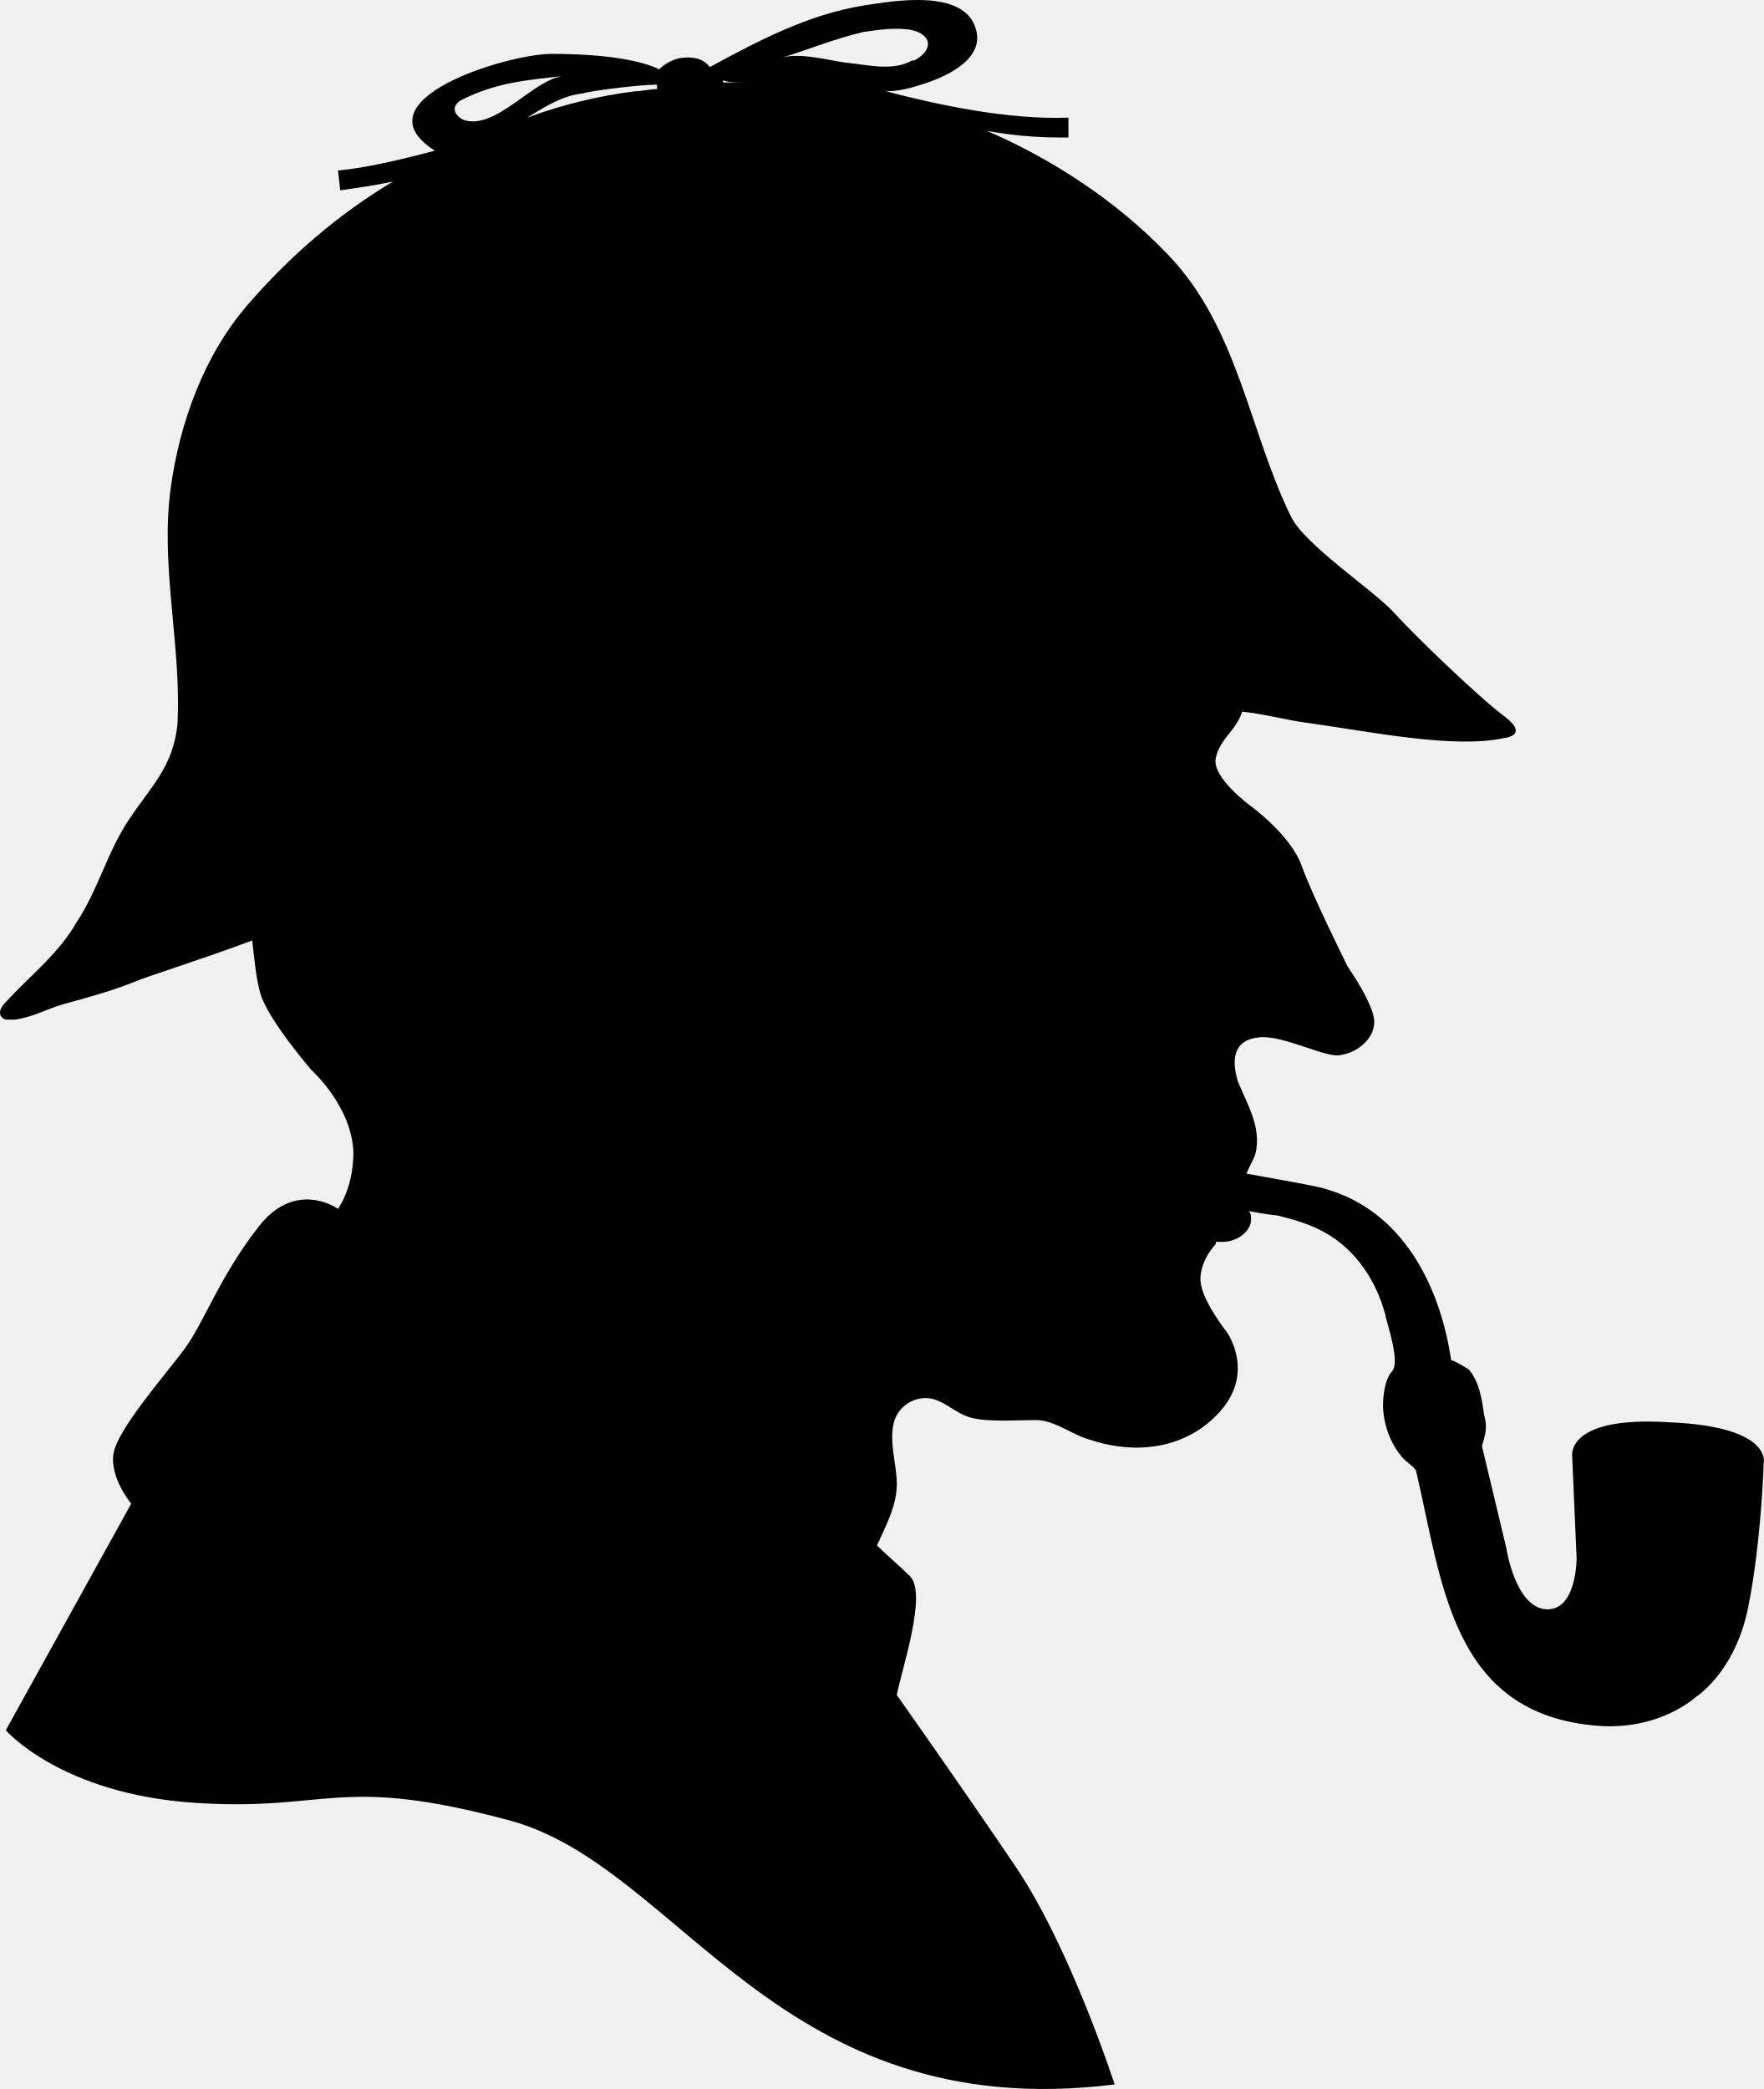
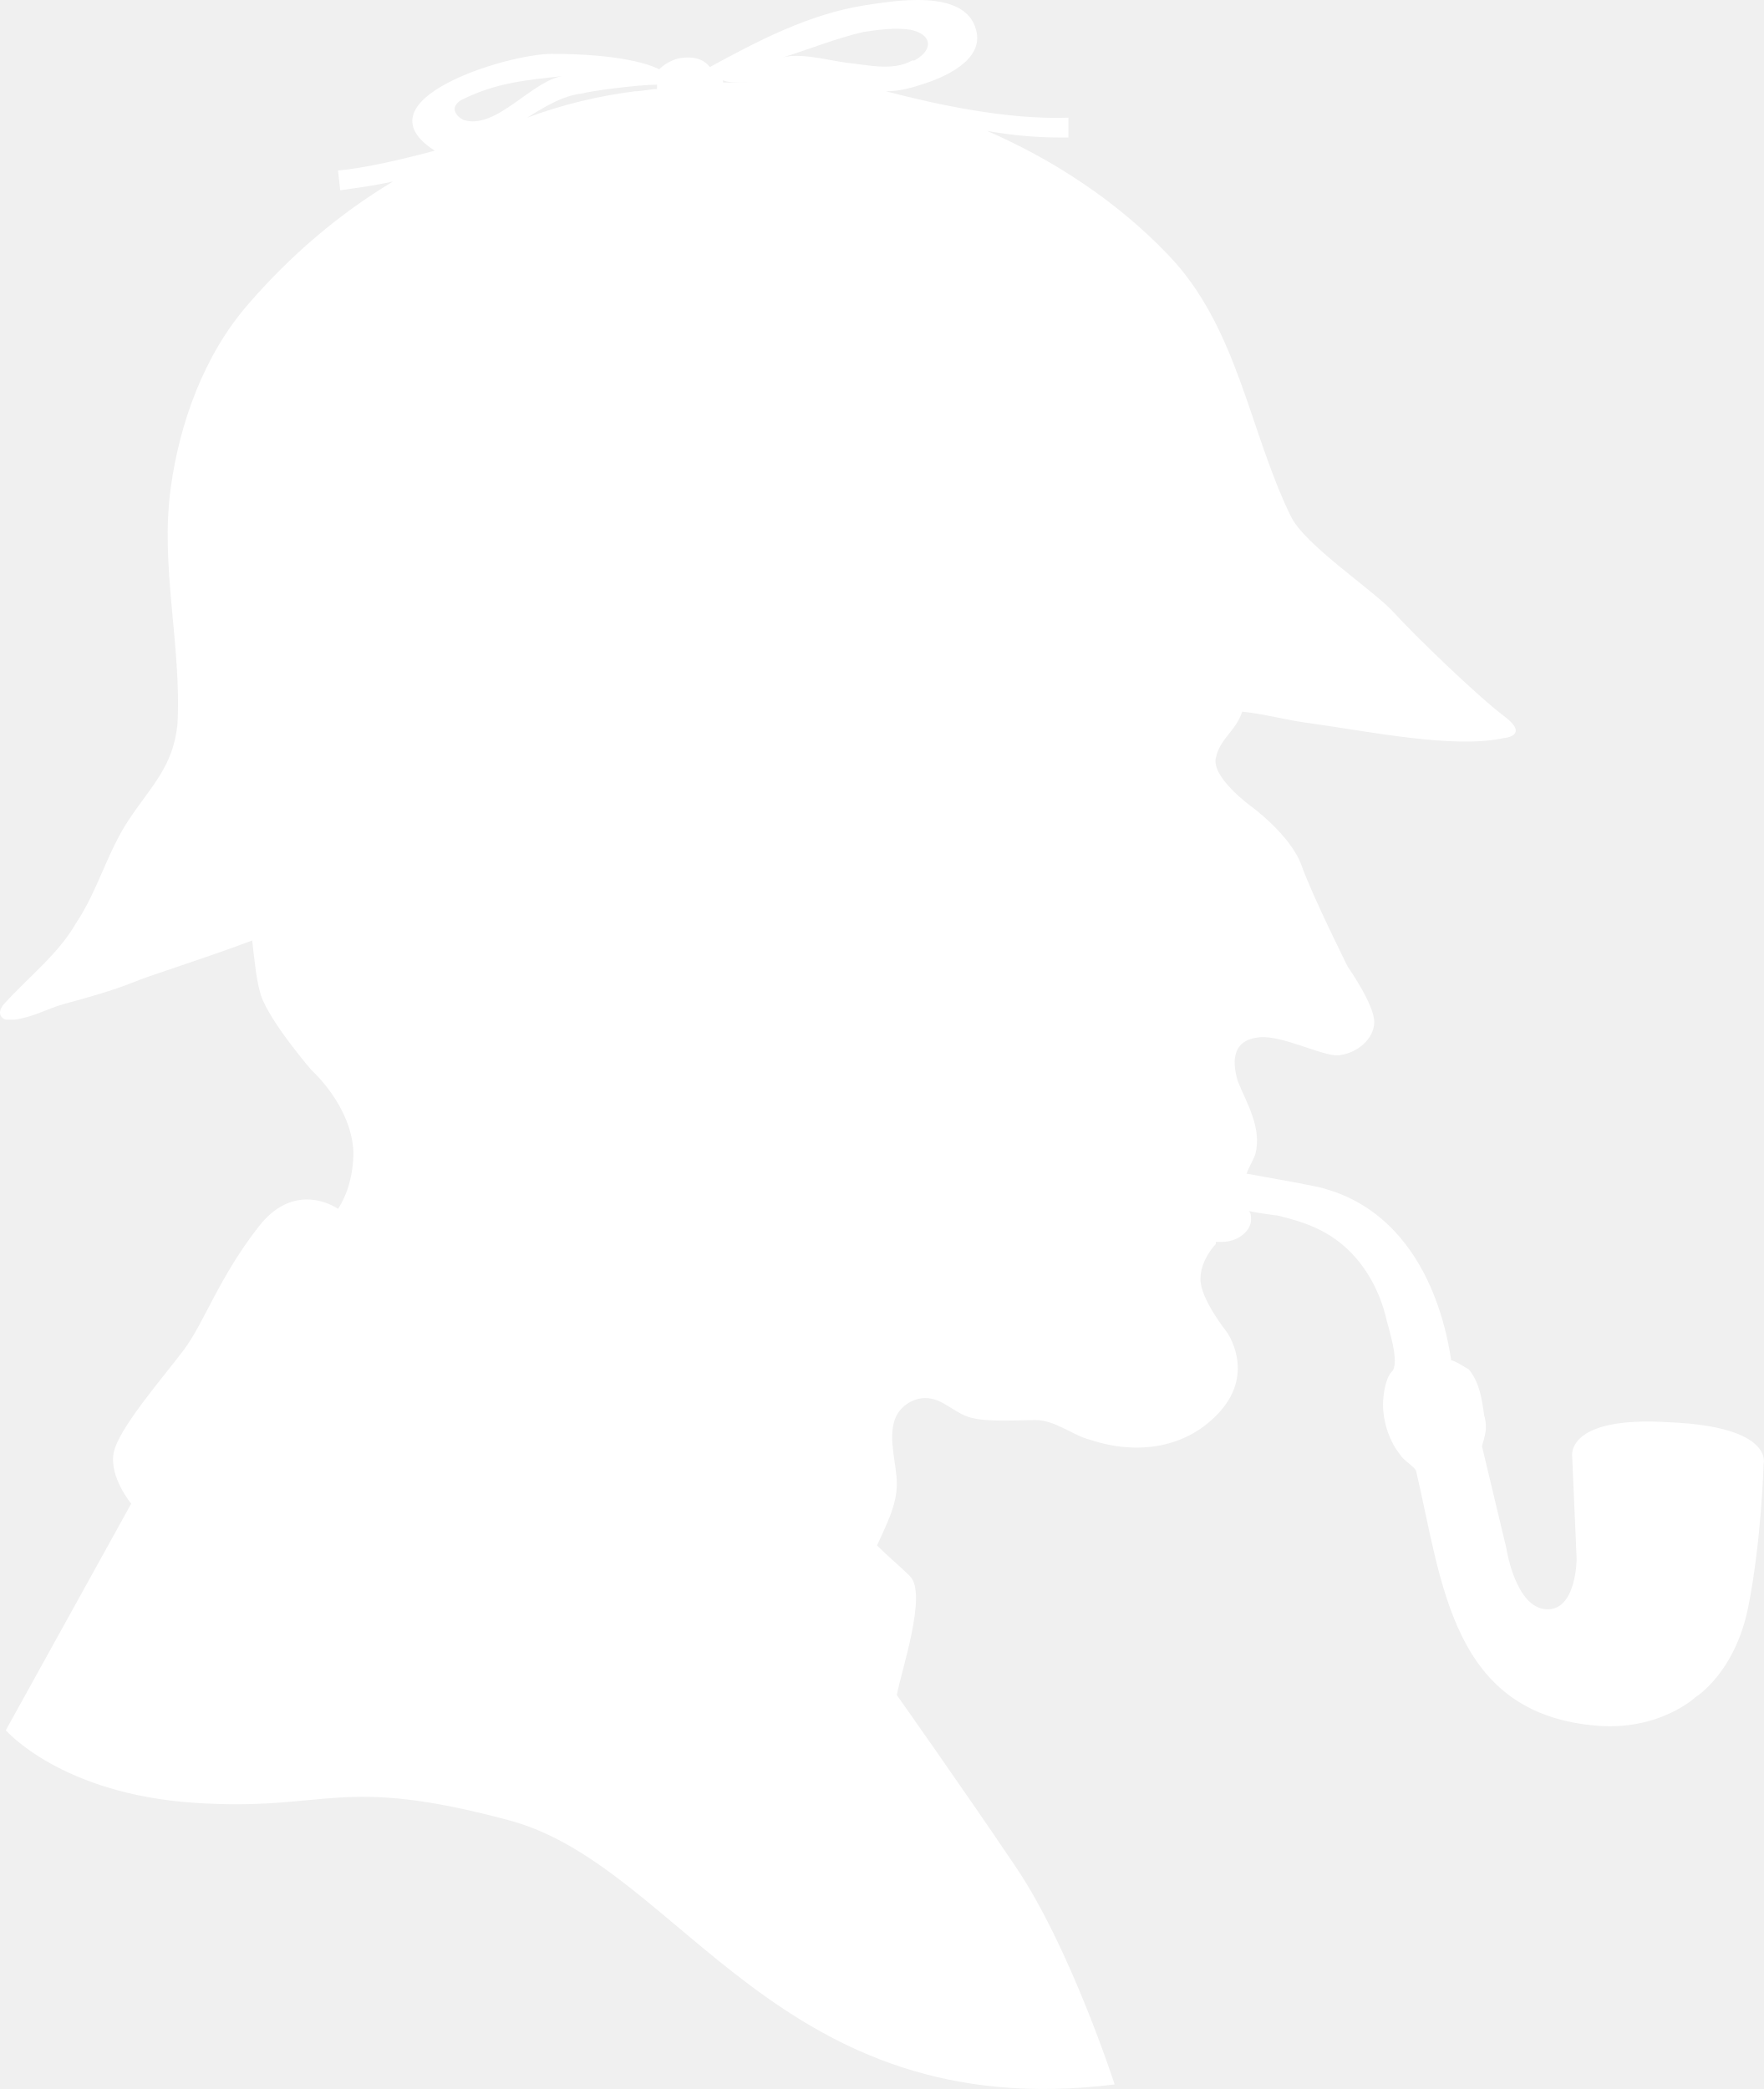
- <svg xmlns="http://www.w3.org/2000/svg" version="1.1" x="0px" y="0px" viewBox="-909 491 80.179 94.956" xml:space="preserve" id="svg8" width="80.179" height="94.956">
-   <defs id="defs12" />
-   <path d="m -833.136,555.649 c -4.8,-0.3 -4.4,1.6 -4.4,1.6 l 0.2,4.6 c 0,0 0,2.4 -1.4,2.3 -1.4,-0.1 -1.8,-2.8 -1.8,-2.8 0,0 -1.1,-4.6 -1.1,-4.6 0,-0.1 0.1,-0.3 0.1,-0.4 0.1,-0.3 0.1,-0.7 0,-1 -0.1,-0.7 -0.2,-1.5 -0.7,-2.1 0,0 -0.8,-0.5 -0.8,-0.4 -0.5,-3.4 -2.2,-6.8 -5.7,-7.8 -0.2,-0.1 -2.5,-0.5 -3.6,-0.7 0.1,-0.3 0.3,-0.6 0.4,-0.9 0.3,-1.2 -0.4,-2.3 -0.8,-3.3 -0.3,-1 -0.2,-1.9 1,-2 1.1,-0.1 3.1,1 3.7,0.8 0.7,-0.1 1.5,-0.7 1.5,-1.5 0,-0.8 -1.2,-2.5 -1.2,-2.5 0,0 -1.6,-3.2 -2.1,-4.6 -0.5,-1.4 -2.3,-2.7 -2.3,-2.7 0,0 -1.8,-1.3 -1.6,-2.2 0.2,-0.9 0.9,-1.2 1.2,-2.1 1,0.1 2.1,0.4 2.9,0.5 2.9,0.4 6.7,1.2 9,0.7 0,0 1.2,-0.1 0,-1 -1.2,-0.9 -4.1,-3.7 -5,-4.7 -0.9,-1 -4.1,-3.1 -4.7,-4.4 -1.9,-3.9 -2.4,-8.6 -5.6,-11.9 -2.3,-2.4 -5.2,-4.3 -8.2,-5.6 1.1,0.2 2.2,0.3 3.3,0.3 0.1,0 0.3,0 0.4,0 v -0.9 c -2.8,0.1 -6,-0.6 -8.3,-1.2 0.5,0 1,-0.1 1.6,-0.3 1,-0.3 2.9,-1.1 2.5,-2.5 -0.5,-1.9 -3.8,-1.3 -5.1,-1.1 -2.5,0.4 -4.8,1.6 -7,2.8 -0.3,-0.4 -0.8,-0.5 -1.4,-0.4 -0.4,0.1 -0.7,0.3 -0.9,0.5 -0.4,-0.2 -1.7,-0.7 -4.9,-0.7 -2,0 -8.9,2.1 -5.3,4.4 -1.5,0.4 -3.2,0.8 -4.4,0.9 l 0.1,0.9 c 0.7,-0.1 1.5,-0.2 2.4,-0.4 -2.5,1.5 -4.7,3.4 -6.6,5.6 -2,2.3 -3.1,5.4 -3.5,8.3 -0.5,3.6 0.5,7.2 0.3,10.8 -0.2,1.9 -1.2,2.8 -2.2,4.3 -1,1.5 -1.4,3.2 -2.4,4.7 -0.8,1.4 -2.1,2.4 -3.2,3.6 -0.4,0.4 -0.3,0.7 0,0.8 0.1,0 0.2,0 0.4,0 0.8,-0.1 1.5,-0.5 2.2,-0.7 1.1,-0.3 2.2,-0.6 3.2,-1 0.7,-0.3 3,-1 5.4,-1.9 0.1,0.9 0.2,1.9 0.4,2.5 0.4,1.2 2.3,3.4 2.3,3.4 0,0 1.8,1.6 1.9,3.7 0,1.1 -0.3,2 -0.7,2.6 -0.6,-0.4 -2.2,-1 -3.6,0.8 -1.8,2.3 -2.5,4.4 -3.4,5.6 -0.9,1.2 -3,3.6 -3.2,4.7 -0.2,1.1 0.8,2.3 0.8,2.3 l -5.7,10.3 c 0,0 2.5,2.9 8.6,3.3 6.1,0.4 6.5,-1.3 14.3,0.8 7.8,2.1 12.2,13.9 27.5,12 0,0 -2,-6.2 -4.5,-9.9 -2.5,-3.7 -5.4,-7.8 -5.4,-7.8 0.2,-1.1 1.4,-4.6 0.6,-5.4 -0.5,-0.5 -1,-0.9 -1.5,-1.4 0.4,-0.9 0.9,-1.8 0.9,-2.8 0,-0.9 -0.4,-2 -0.1,-2.9 0.2,-0.6 0.8,-1 1.4,-1 0.8,0 1.3,0.7 2.1,0.9 0.8,0.2 2.1,0.1 2.9,0.1 0.9,0 1.7,0.7 2.5,0.9 2.1,0.7 4.4,0.4 5.9,-1.3 1.6,-1.8 0.3,-3.6 0.3,-3.6 0,0 -1.2,-1.5 -1.2,-2.4 0,-0.9 0.7,-1.6 0.7,-1.6 v -0.1 c 0.1,0 0.2,0 0.3,0 0.7,0 1.3,-0.5 1.3,-1 0,-0.2 0,-0.3 -0.1,-0.4 0.5,0.1 1.2,0.2 1.3,0.2 0.8,0.2 1.5,0.4 2.2,0.8 1.4,0.8 2.3,2.2 2.7,3.7 0.1,0.5 0.7,2.2 0.3,2.6 -0.3,0.3 -0.4,1.1 -0.4,1.5 0,0.8 0.3,1.7 0.8,2.3 0.1,0.2 0.6,0.5 0.7,0.7 1.2,5.1 1.6,11.1 8.3,11.6 2.8,0.2 4.4,-1.3 4.4,-1.3 0,0 1.8,-1.1 2.4,-4.1 0.6,-3 0.7,-6.5 0.7,-6.5 0,0 0.5,-1.7 -4.3,-1.9 z m -41.9,-60.9 c -0.4,0 -0.7,0 -1.1,0 0,0 0,-0.1 0,-0.1 0.2,0.1 0.6,0.1 1.1,0.1 z m -7.5,0.5 c 0.3,-0.1 2.5,-0.4 3.4,-0.4 0,0.1 0,0.1 0,0.2 -0.3,0 -0.7,0.1 -1,0.1 -1.6,0.2 -3.3,0.6 -4.9,1.2 0.8,-0.5 1.6,-1 2.5,-1.1 z m -5.5,0.3 c 1.6,-0.8 2.9,-0.9 4.7,-1.1 -1.4,0.1 -3.1,2.5 -4.6,2 -0.4,-0.2 -0.6,-0.6 -0.1,-0.9 z m 16.4,-0.6 c 0.1,0 0.3,0 0.4,0 v 0 c -0.1,0 -0.3,0 -0.4,0 z m 1.1,-1.1 c -0.8,-0.1 -2.2,-0.5 -3,-0.2 1.3,-0.4 2.5,-0.9 3.8,-1.2 0.7,-0.1 1.4,-0.2 2.1,-0.1 1,0.2 1.1,0.9 0.2,1.4 0,0 -0.1,0 -0.1,0 -0.9,0.5 -2,0.2 -3,0.1 z" id="path2" />
+ <svg xmlns="http://www.w3.org/2000/svg" viewBox="-909 491 80.179 94.956" width="80.179" height="94.956" fill="#fff">
+   <path d="m -833.136,555.649 c -4.8,-0.3 -4.4,1.6 -4.4,1.6 l 0.2,4.6 c 0,0 0,2.4 -1.4,2.3 -1.4,-0.1 -1.8,-2.8 -1.8,-2.8 0,0 -1.1,-4.6 -1.1,-4.6 0,-0.1 0.1,-0.3 0.1,-0.4 0.1,-0.3 0.1,-0.7 0,-1 -0.1,-0.7 -0.2,-1.5 -0.7,-2.1 0,0 -0.8,-0.5 -0.8,-0.4 -0.5,-3.4 -2.2,-6.8 -5.7,-7.8 -0.2,-0.1 -2.5,-0.5 -3.6,-0.7 0.1,-0.3 0.3,-0.6 0.4,-0.9 0.3,-1.2 -0.4,-2.3 -0.8,-3.3 -0.3,-1 -0.2,-1.9 1,-2 1.1,-0.1 3.1,1 3.7,0.8 0.7,-0.1 1.5,-0.7 1.5,-1.5 0,-0.8 -1.2,-2.5 -1.2,-2.5 0,0 -1.6,-3.2 -2.1,-4.6 -0.5,-1.4 -2.3,-2.7 -2.3,-2.7 0,0 -1.8,-1.3 -1.6,-2.2 0.2,-0.9 0.9,-1.2 1.2,-2.1 1,0.1 2.1,0.4 2.9,0.5 2.9,0.4 6.7,1.2 9,0.7 0,0 1.2,-0.1 0,-1 -1.2,-0.9 -4.1,-3.7 -5,-4.7 -0.9,-1 -4.1,-3.1 -4.7,-4.4 -1.9,-3.9 -2.4,-8.6 -5.6,-11.9 -2.3,-2.4 -5.2,-4.3 -8.2,-5.6 1.1,0.2 2.2,0.3 3.3,0.3 0.1,0 0.3,0 0.4,0 v -0.9 c -2.8,0.1 -6,-0.6 -8.3,-1.2 0.5,0 1,-0.1 1.6,-0.3 1,-0.3 2.9,-1.1 2.5,-2.5 -0.5,-1.9 -3.8,-1.3 -5.1,-1.1 -2.5,0.4 -4.8,1.6 -7,2.8 -0.3,-0.4 -0.8,-0.5 -1.4,-0.4 -0.4,0.1 -0.7,0.3 -0.9,0.5 -0.4,-0.2 -1.7,-0.7 -4.9,-0.7 -2,0 -8.9,2.1 -5.3,4.4 -1.5,0.4 -3.2,0.8 -4.4,0.9 l 0.1,0.9 c 0.7,-0.1 1.5,-0.2 2.4,-0.4 -2.5,1.5 -4.7,3.4 -6.6,5.6 -2,2.3 -3.1,5.4 -3.5,8.3 -0.5,3.6 0.5,7.2 0.3,10.8 -0.2,1.9 -1.2,2.8 -2.2,4.3 -1,1.5 -1.4,3.2 -2.4,4.7 -0.8,1.4 -2.1,2.4 -3.2,3.6 -0.4,0.4 -0.3,0.7 0,0.8 0.1,0 0.2,0 0.4,0 0.8,-0.1 1.5,-0.5 2.2,-0.7 1.1,-0.3 2.2,-0.6 3.2,-1 0.7,-0.3 3,-1 5.4,-1.9 0.1,0.9 0.2,1.9 0.4,2.5 0.4,1.2 2.3,3.4 2.3,3.4 0,0 1.8,1.6 1.9,3.7 0,1.1 -0.3,2 -0.7,2.6 -0.6,-0.4 -2.2,-1 -3.6,0.8 -1.8,2.3 -2.5,4.4 -3.4,5.6 -0.9,1.2 -3,3.6 -3.2,4.7 -0.2,1.1 0.8,2.3 0.8,2.3 l -5.7,10.3 c 0,0 2.5,2.9 8.6,3.3 6.1,0.4 6.5,-1.3 14.3,0.8 7.8,2.1 12.2,13.9 27.5,12 0,0 -2,-6.2 -4.5,-9.9 -2.5,-3.7 -5.4,-7.8 -5.4,-7.8 0.2,-1.1 1.4,-4.6 0.6,-5.4 -0.5,-0.5 -1,-0.9 -1.5,-1.4 0.4,-0.9 0.9,-1.8 0.9,-2.8 0,-0.9 -0.4,-2 -0.1,-2.9 0.2,-0.6 0.8,-1 1.4,-1 0.8,0 1.3,0.7 2.1,0.9 0.8,0.2 2.1,0.1 2.9,0.1 0.9,0 1.7,0.7 2.5,0.9 2.1,0.7 4.4,0.4 5.9,-1.3 1.6,-1.8 0.3,-3.6 0.3,-3.6 0,0 -1.2,-1.5 -1.2,-2.4 0,-0.9 0.7,-1.6 0.7,-1.6 v -0.1 c 0.1,0 0.2,0 0.3,0 0.7,0 1.3,-0.5 1.3,-1 0,-0.2 0,-0.3 -0.1,-0.4 0.5,0.1 1.2,0.2 1.3,0.2 0.8,0.2 1.5,0.4 2.2,0.8 1.4,0.8 2.3,2.2 2.7,3.7 0.1,0.5 0.7,2.2 0.3,2.6 -0.3,0.3 -0.4,1.1 -0.4,1.5 0,0.8 0.3,1.7 0.8,2.3 0.1,0.2 0.6,0.5 0.7,0.7 1.2,5.1 1.6,11.1 8.3,11.6 2.8,0.2 4.4,-1.3 4.4,-1.3 0,0 1.8,-1.1 2.4,-4.1 0.6,-3 0.7,-6.5 0.7,-6.5 0,0 0.5,-1.7 -4.3,-1.9 z m -41.9,-60.9 c -0.4,0 -0.7,0 -1.1,0 0,0 0,-0.1 0,-0.1 0.2,0.1 0.6,0.1 1.1,0.1 z m -7.5,0.5 c 0.3,-0.1 2.5,-0.4 3.4,-0.4 0,0.1 0,0.1 0,0.2 -0.3,0 -0.7,0.1 -1,0.1 -1.6,0.2 -3.3,0.6 -4.9,1.2 0.8,-0.5 1.6,-1 2.5,-1.1 z m -5.5,0.3 c 1.6,-0.8 2.9,-0.9 4.7,-1.1 -1.4,0.1 -3.1,2.5 -4.6,2 -0.4,-0.2 -0.6,-0.6 -0.1,-0.9 z m 16.4,-0.6 c 0.1,0 0.3,0 0.4,0 v 0 c -0.1,0 -0.3,0 -0.4,0 z m 1.1,-1.1 c -0.8,-0.1 -2.2,-0.5 -3,-0.2 1.3,-0.4 2.5,-0.9 3.8,-1.2 0.7,-0.1 1.4,-0.2 2.1,-0.1 1,0.2 1.1,0.9 0.2,1.4 0,0 -0.1,0 -0.1,0 -0.9,0.5 -2,0.2 -3,0.1 z" />
</svg>
